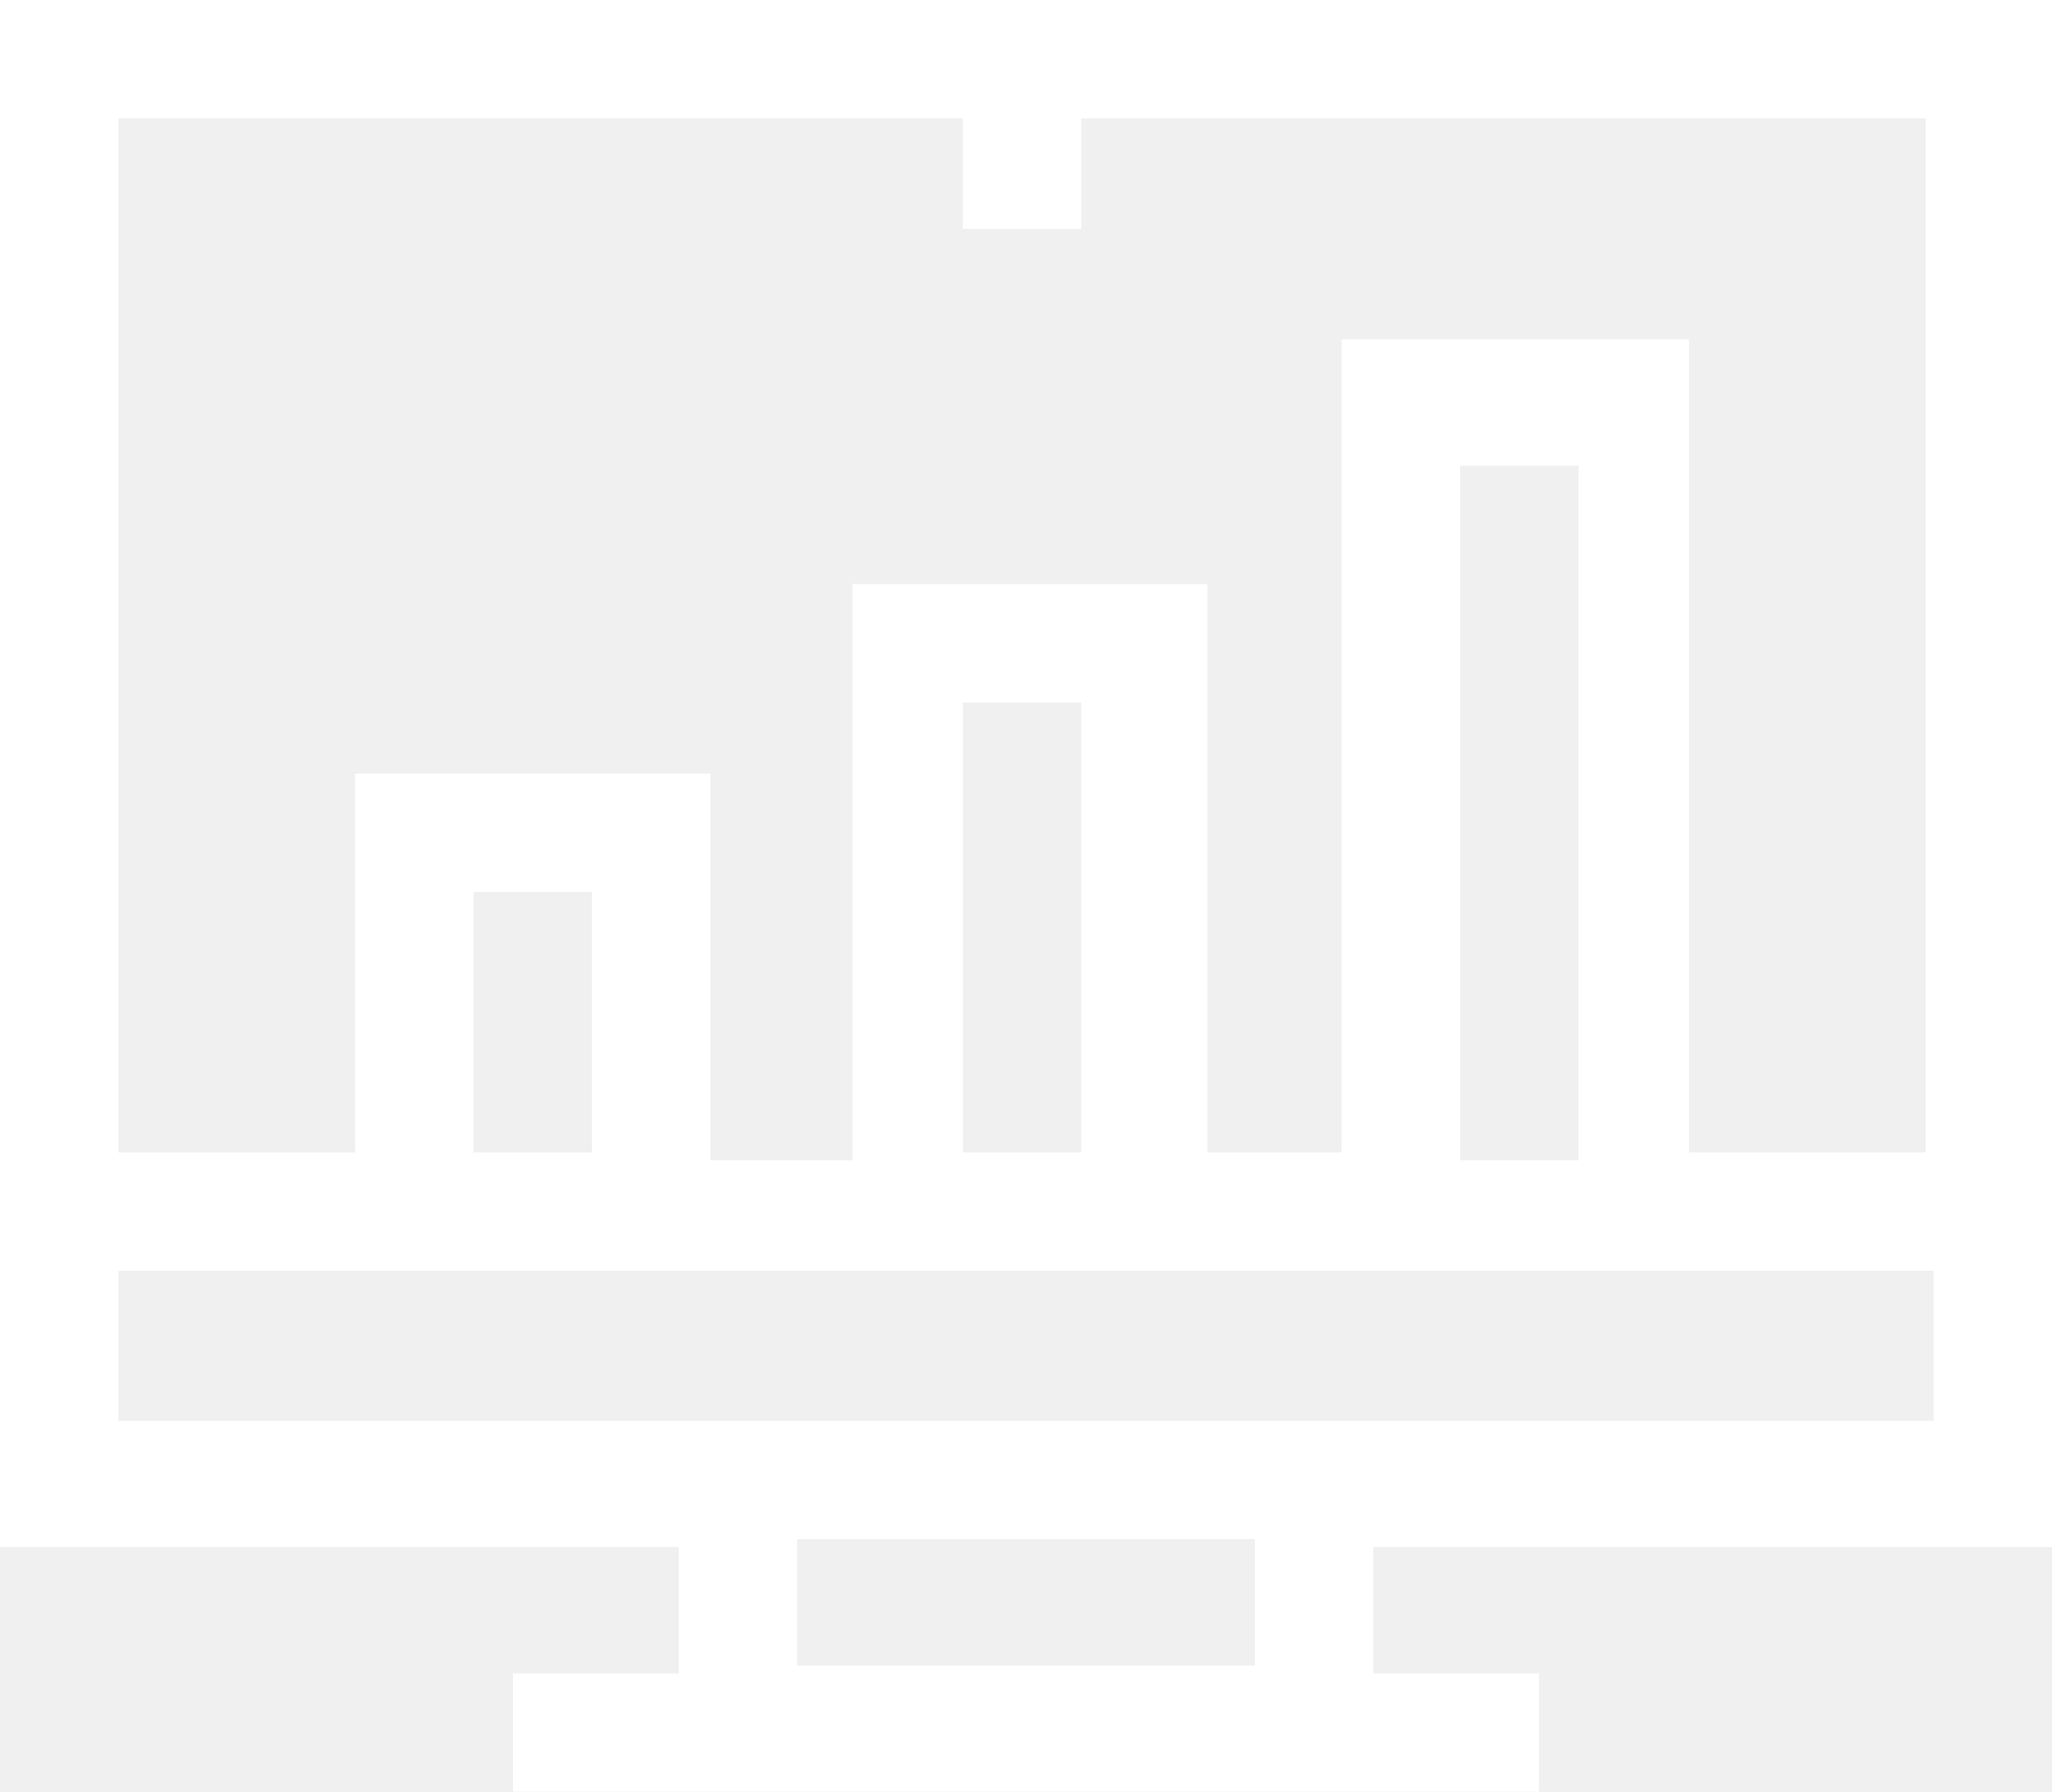
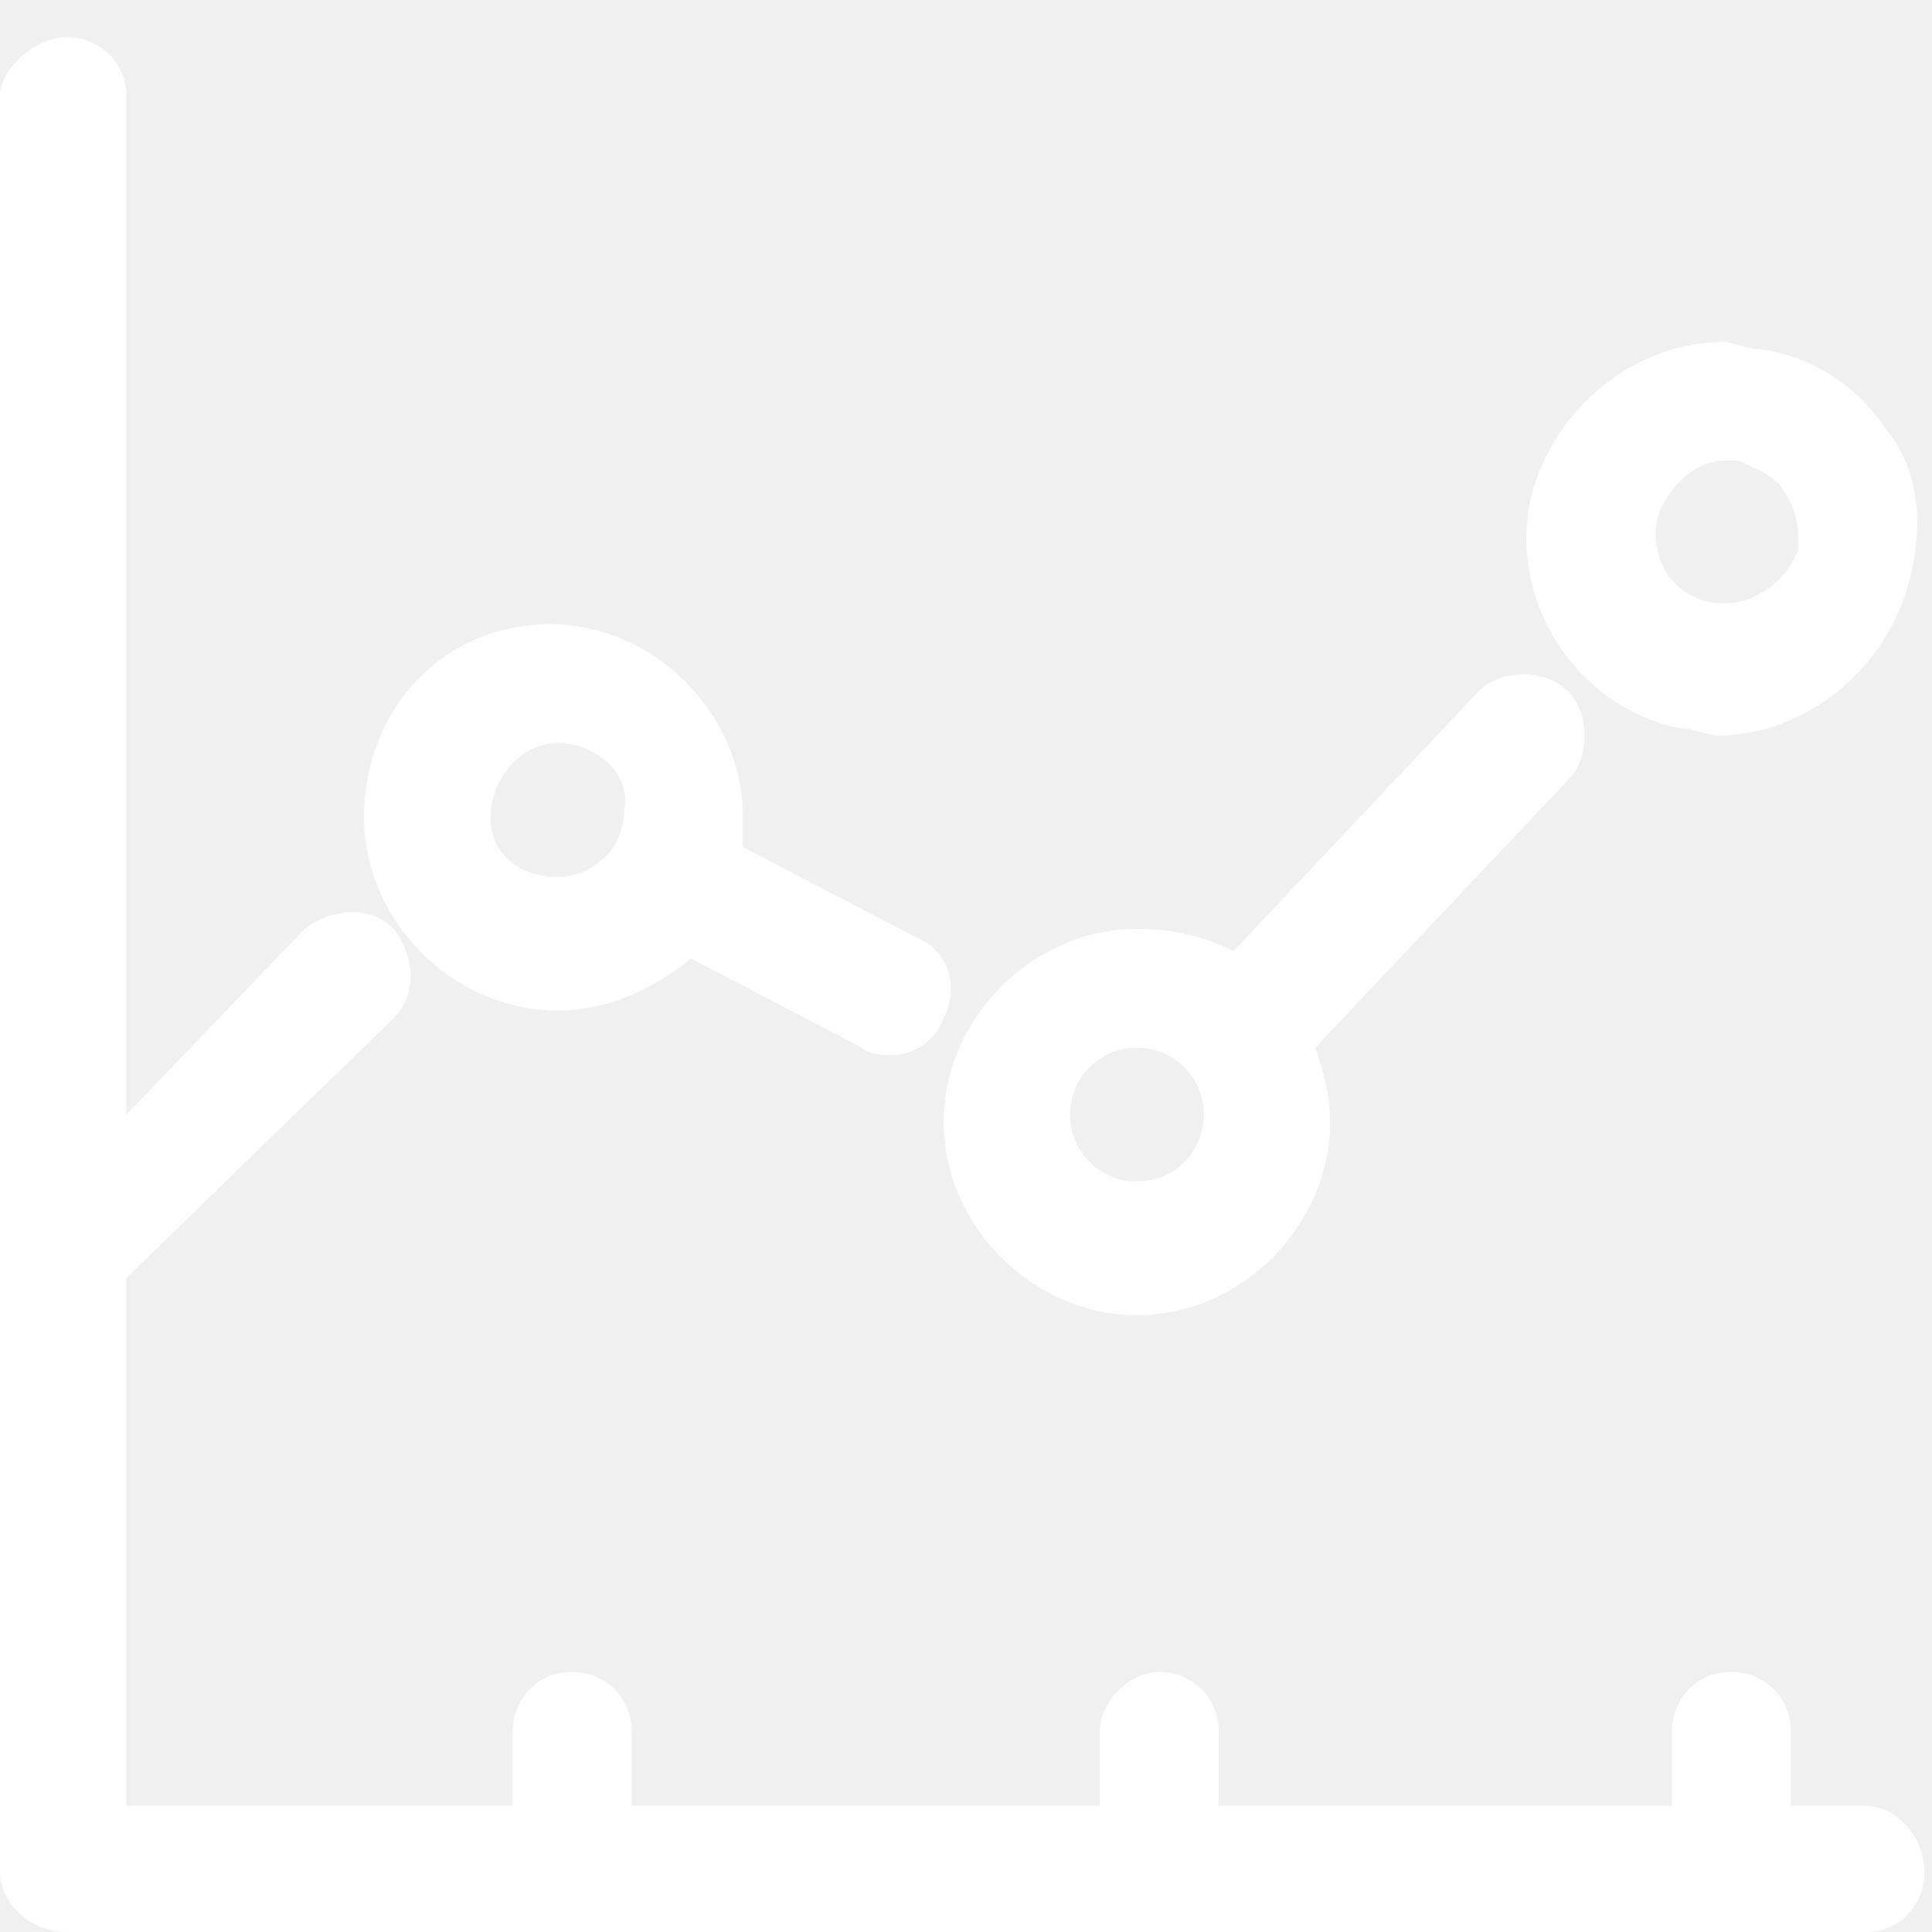
- <svg xmlns="http://www.w3.org/2000/svg" version="1.1" id="Слой_1" x="0px" y="0px" viewBox="0 0 26 22.7" style="enable-background:new 0 0 26 22.7;" xml:space="preserve">
+ <svg xmlns="http://www.w3.org/2000/svg" version="1.1" id="Слой_1" x="0px" y="0px" viewBox="0 0 26 26" style="enable-background:new 0 0 26 26;" xml:space="preserve">
  <style type="text/css">
-             .st0{fill:#FFFFFF;}
-         </style>
-   <path class="st0" d="M26,19.6V0H0v19.6h8.6v1.6H6.5v1.5h13v-1.5h-2.1v-1.6H26z M1.5,1.5h10.7v1.4h1.5V1.5h10.7v13.1h-3V4.3H17v10.3             h-1.7V7.4h-4.5v7.3H9V9.8H4.5v4.8h-3V1.5z M20,5.9v8.8h-1.5V5.9H20z M13.7,8.9v5.7h-1.5V8.9H13.7z M7.5,11.3v3.3H6v-3.3H7.5             L7.5,11.3z M15.9,21.1h-5.8v-1.6h5.8V21.1z M1.5,18v-1.9h23V18H1.5z" />
+ 	.st0{fill:#FFFFFF;}
+ </style>
+   <g>
+     <g>
+       <g>
+         <g>
+           <path class="st0" d="M25.1,24.3h-1v-1c0-0.5-0.4-0.8-0.8-0.8c-0.5,0-0.8,0.4-0.8,0.8v1h-6.1v-1c0-0.5-0.4-0.8-0.8-0.8      s-0.8,0.4-0.8,0.8v1H8.5v-1c0-0.5-0.4-0.8-0.8-0.8c-0.5,0-0.8,0.4-0.8,0.8v1H1.7v-7.1l3.6-3.5c0.3-0.3,0.3-0.8,0-1.2      c-0.3-0.3-0.8-0.3-1.2,0L1.7,15V1.3c0-0.5-0.4-0.8-0.8-0.8S0,0.9,0,1.3v23.9C0,25.6,0.4,26,0.9,26h24.2c0.5,0,0.8-0.4,0.8-0.8      C25.9,24.7,25.5,24.3,25.1,24.3z" />
+           <path class="st0" d="M7.5,13.6c0.7,0,1.3-0.3,1.8-0.7l2.3,1.2c0.1,0.1,0.3,0.1,0.4,0.1c0.3,0,0.6-0.2,0.7-0.5      c0.2-0.4,0.1-0.9-0.4-1.1l-2.3-1.2c0-0.1,0-0.3,0-0.4c0-1.4-1.2-2.6-2.6-2.6S4.9,9.5,4.9,11C4.9,12.4,6.1,13.6,7.5,13.6z       M7.5,10c0.5,0,1,0.4,0.9,0.9c0,0.5-0.4,0.9-0.9,0.9S6.6,11.5,6.6,11C6.6,10.5,7,10,7.5,10z" />
+           <path class="st0" d="M15.3,17.7c1.4,0,2.6-1.2,2.6-2.6c0-0.4-0.1-0.7-0.2-1l3.4-3.6c0.3-0.3,0.3-0.9,0-1.2      c-0.3-0.3-0.9-0.3-1.2,0l-3.3,3.5c-0.4-0.2-0.8-0.3-1.3-0.3c-1.4,0-2.6,1.2-2.6,2.6C12.7,16.5,13.9,17.7,15.3,17.7z M15.3,14.1      c0.5,0,0.9,0.4,0.9,0.9c0,0.5-0.4,0.9-0.9,0.9c-0.5,0-0.9-0.4-0.9-0.9C14.4,14.5,14.8,14.1,15.3,14.1z" />
+           <path class="st0" d="M25.4,5.8c-0.4-0.6-1-1-1.7-1.1c-0.2,0-0.4-0.1-0.5-0.1c-1.2,0-2.3,0.9-2.6,2.1c-0.3,1.4,0.6,2.8,2,3.1      c0.2,0,0.4,0.1,0.5,0.1c1.2,0,2.3-0.9,2.6-2.1C25.9,7,25.8,6.3,25.4,5.8z M24.2,7.4C24,7.9,23.5,8.2,23,8.1      C22.5,8,22.2,7.5,22.3,7c0.1-0.4,0.5-0.8,0.9-0.8c0.1,0,0.1,0,0.2,0c0.2,0.1,0.5,0.2,0.6,0.4C24.2,6.9,24.2,7.1,24.2,7.4z" />
+         </g>
+       </g>
+     </g>
+     <g>
+ 	</g>
+     <g>
+ 	</g>
+     <g>
+ 	</g>
+     <g>
+ 	</g>
+     <g>
+ 	</g>
+     <g>
+ 	</g>
+     <g>
+ 	</g>
+     <g>
+ 	</g>
+     <g>
+ 	</g>
+     <g>
+ 	</g>
+     <g>
+ 	</g>
+     <g>
+ 	</g>
+     <g>
+ 	</g>
+     <g>
+ 	</g>
+     <g>
+ 	</g>
+   </g>
</svg>
